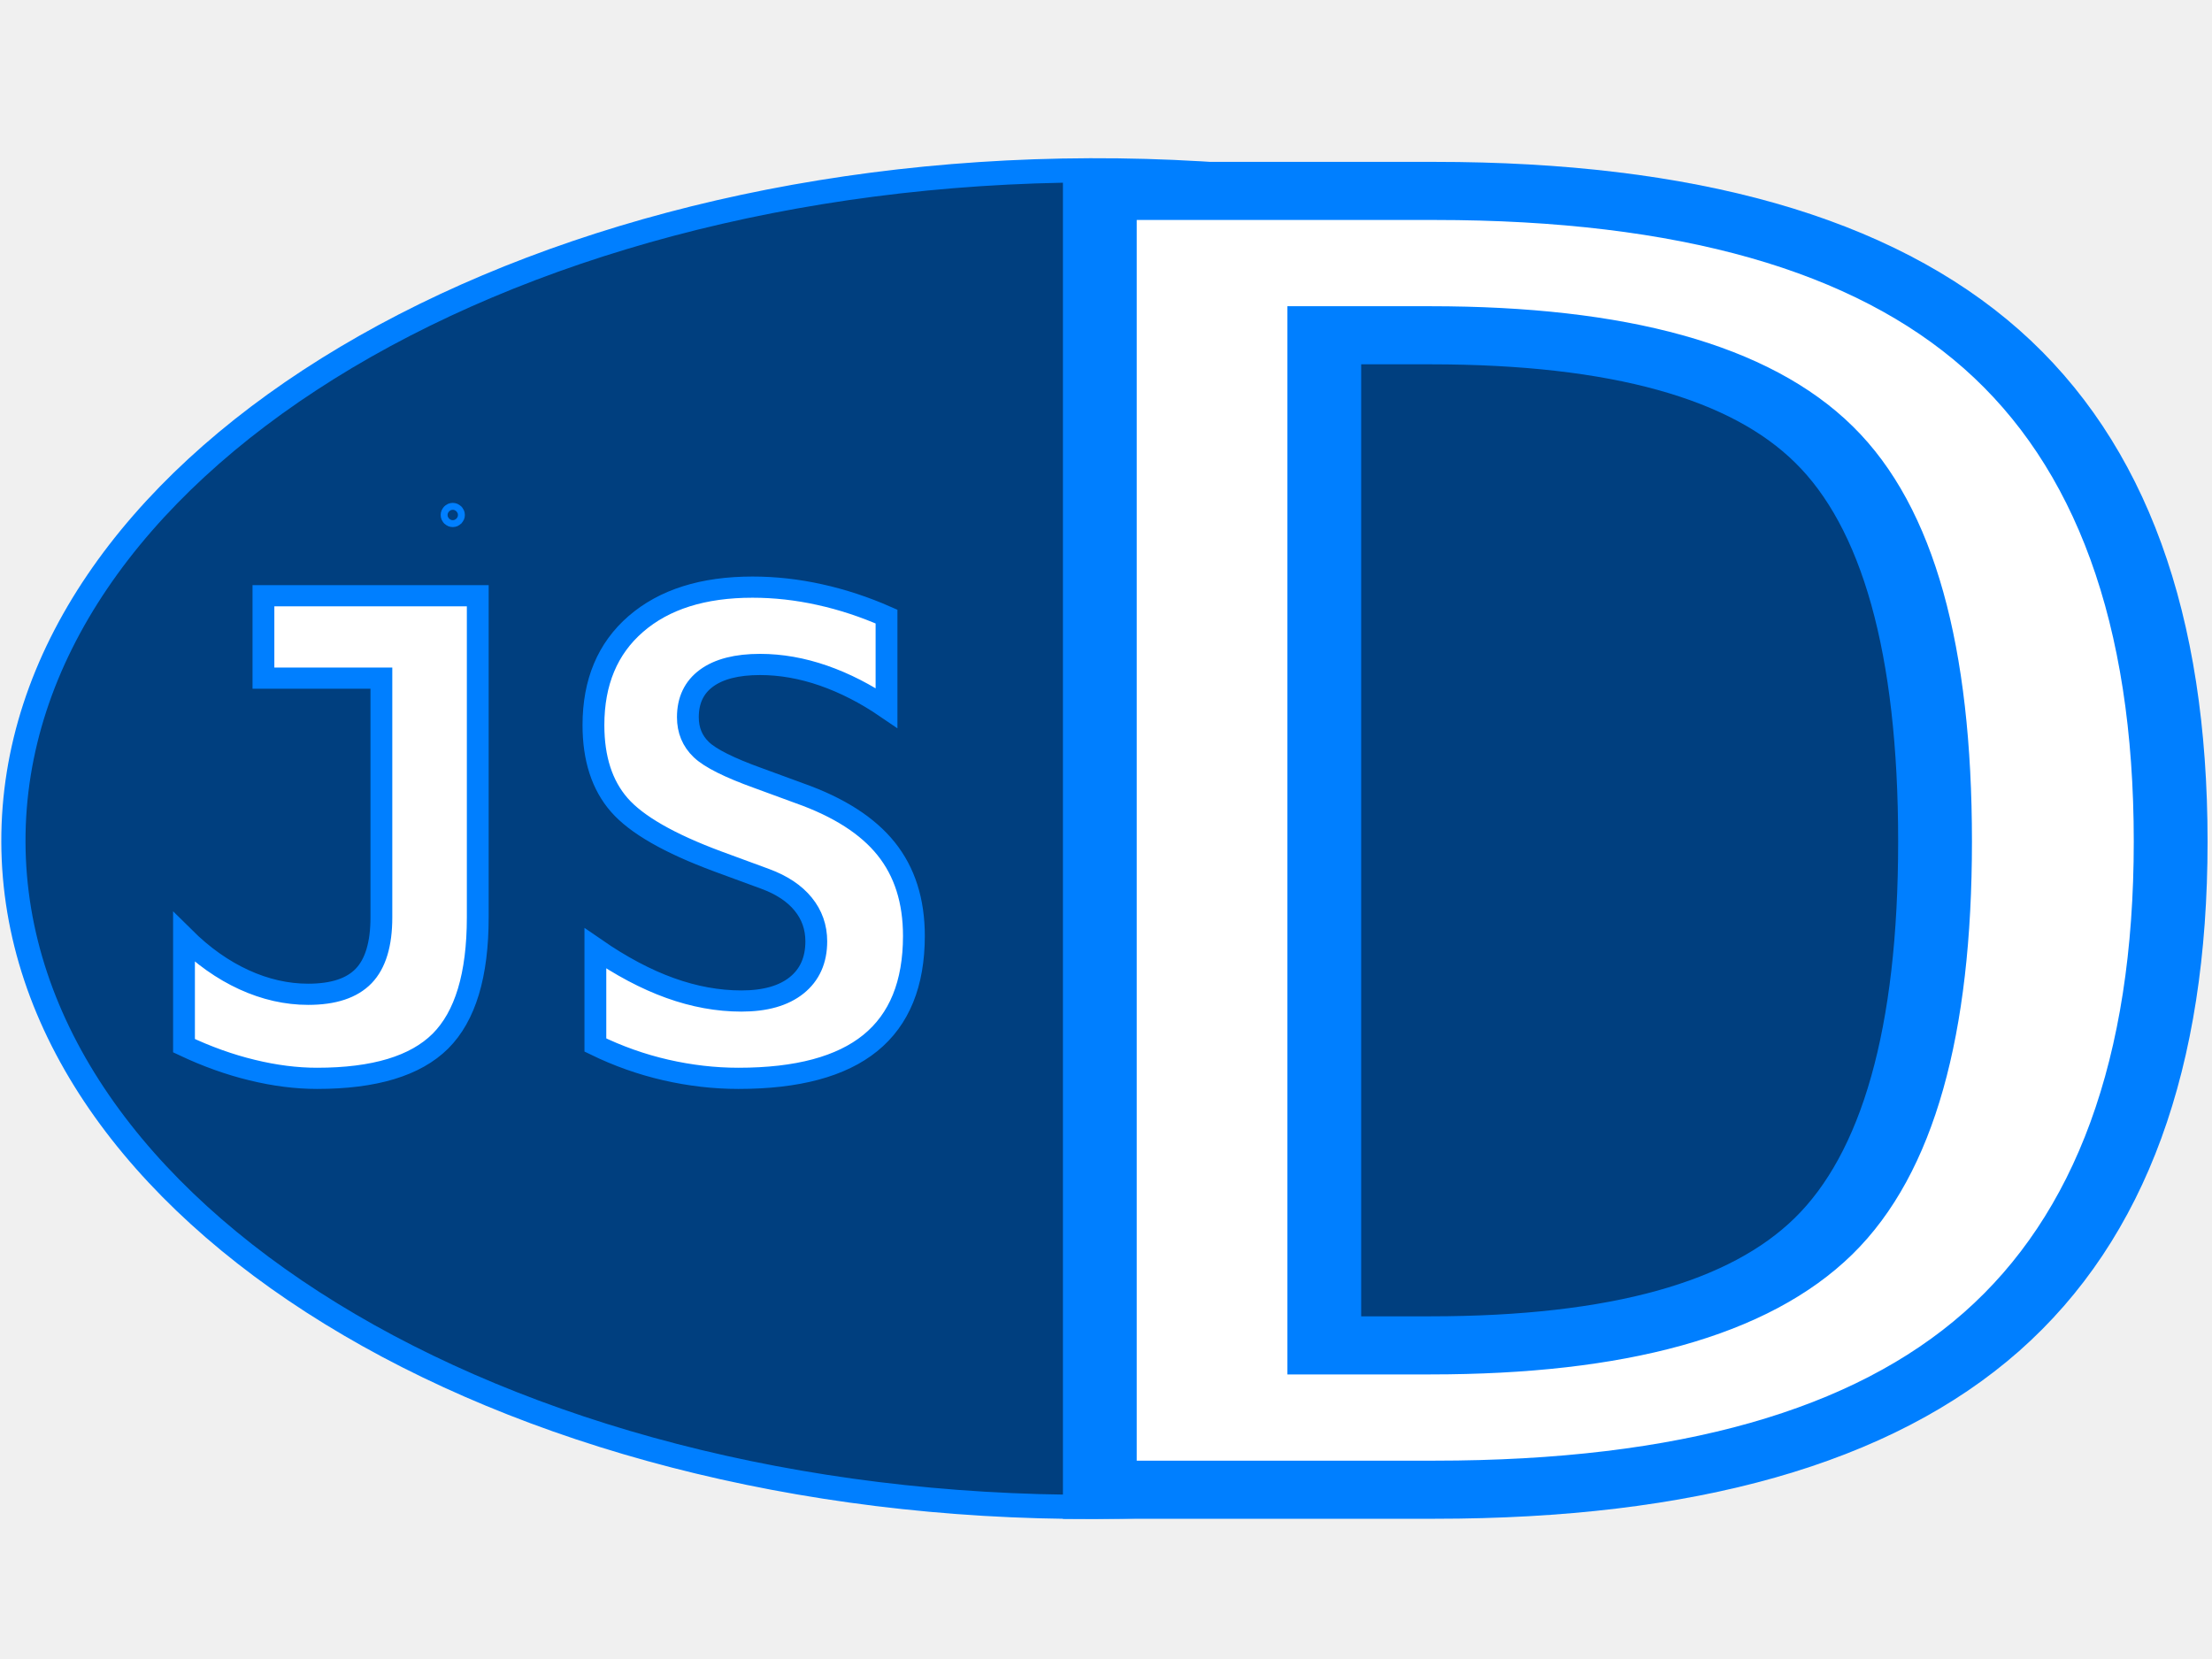
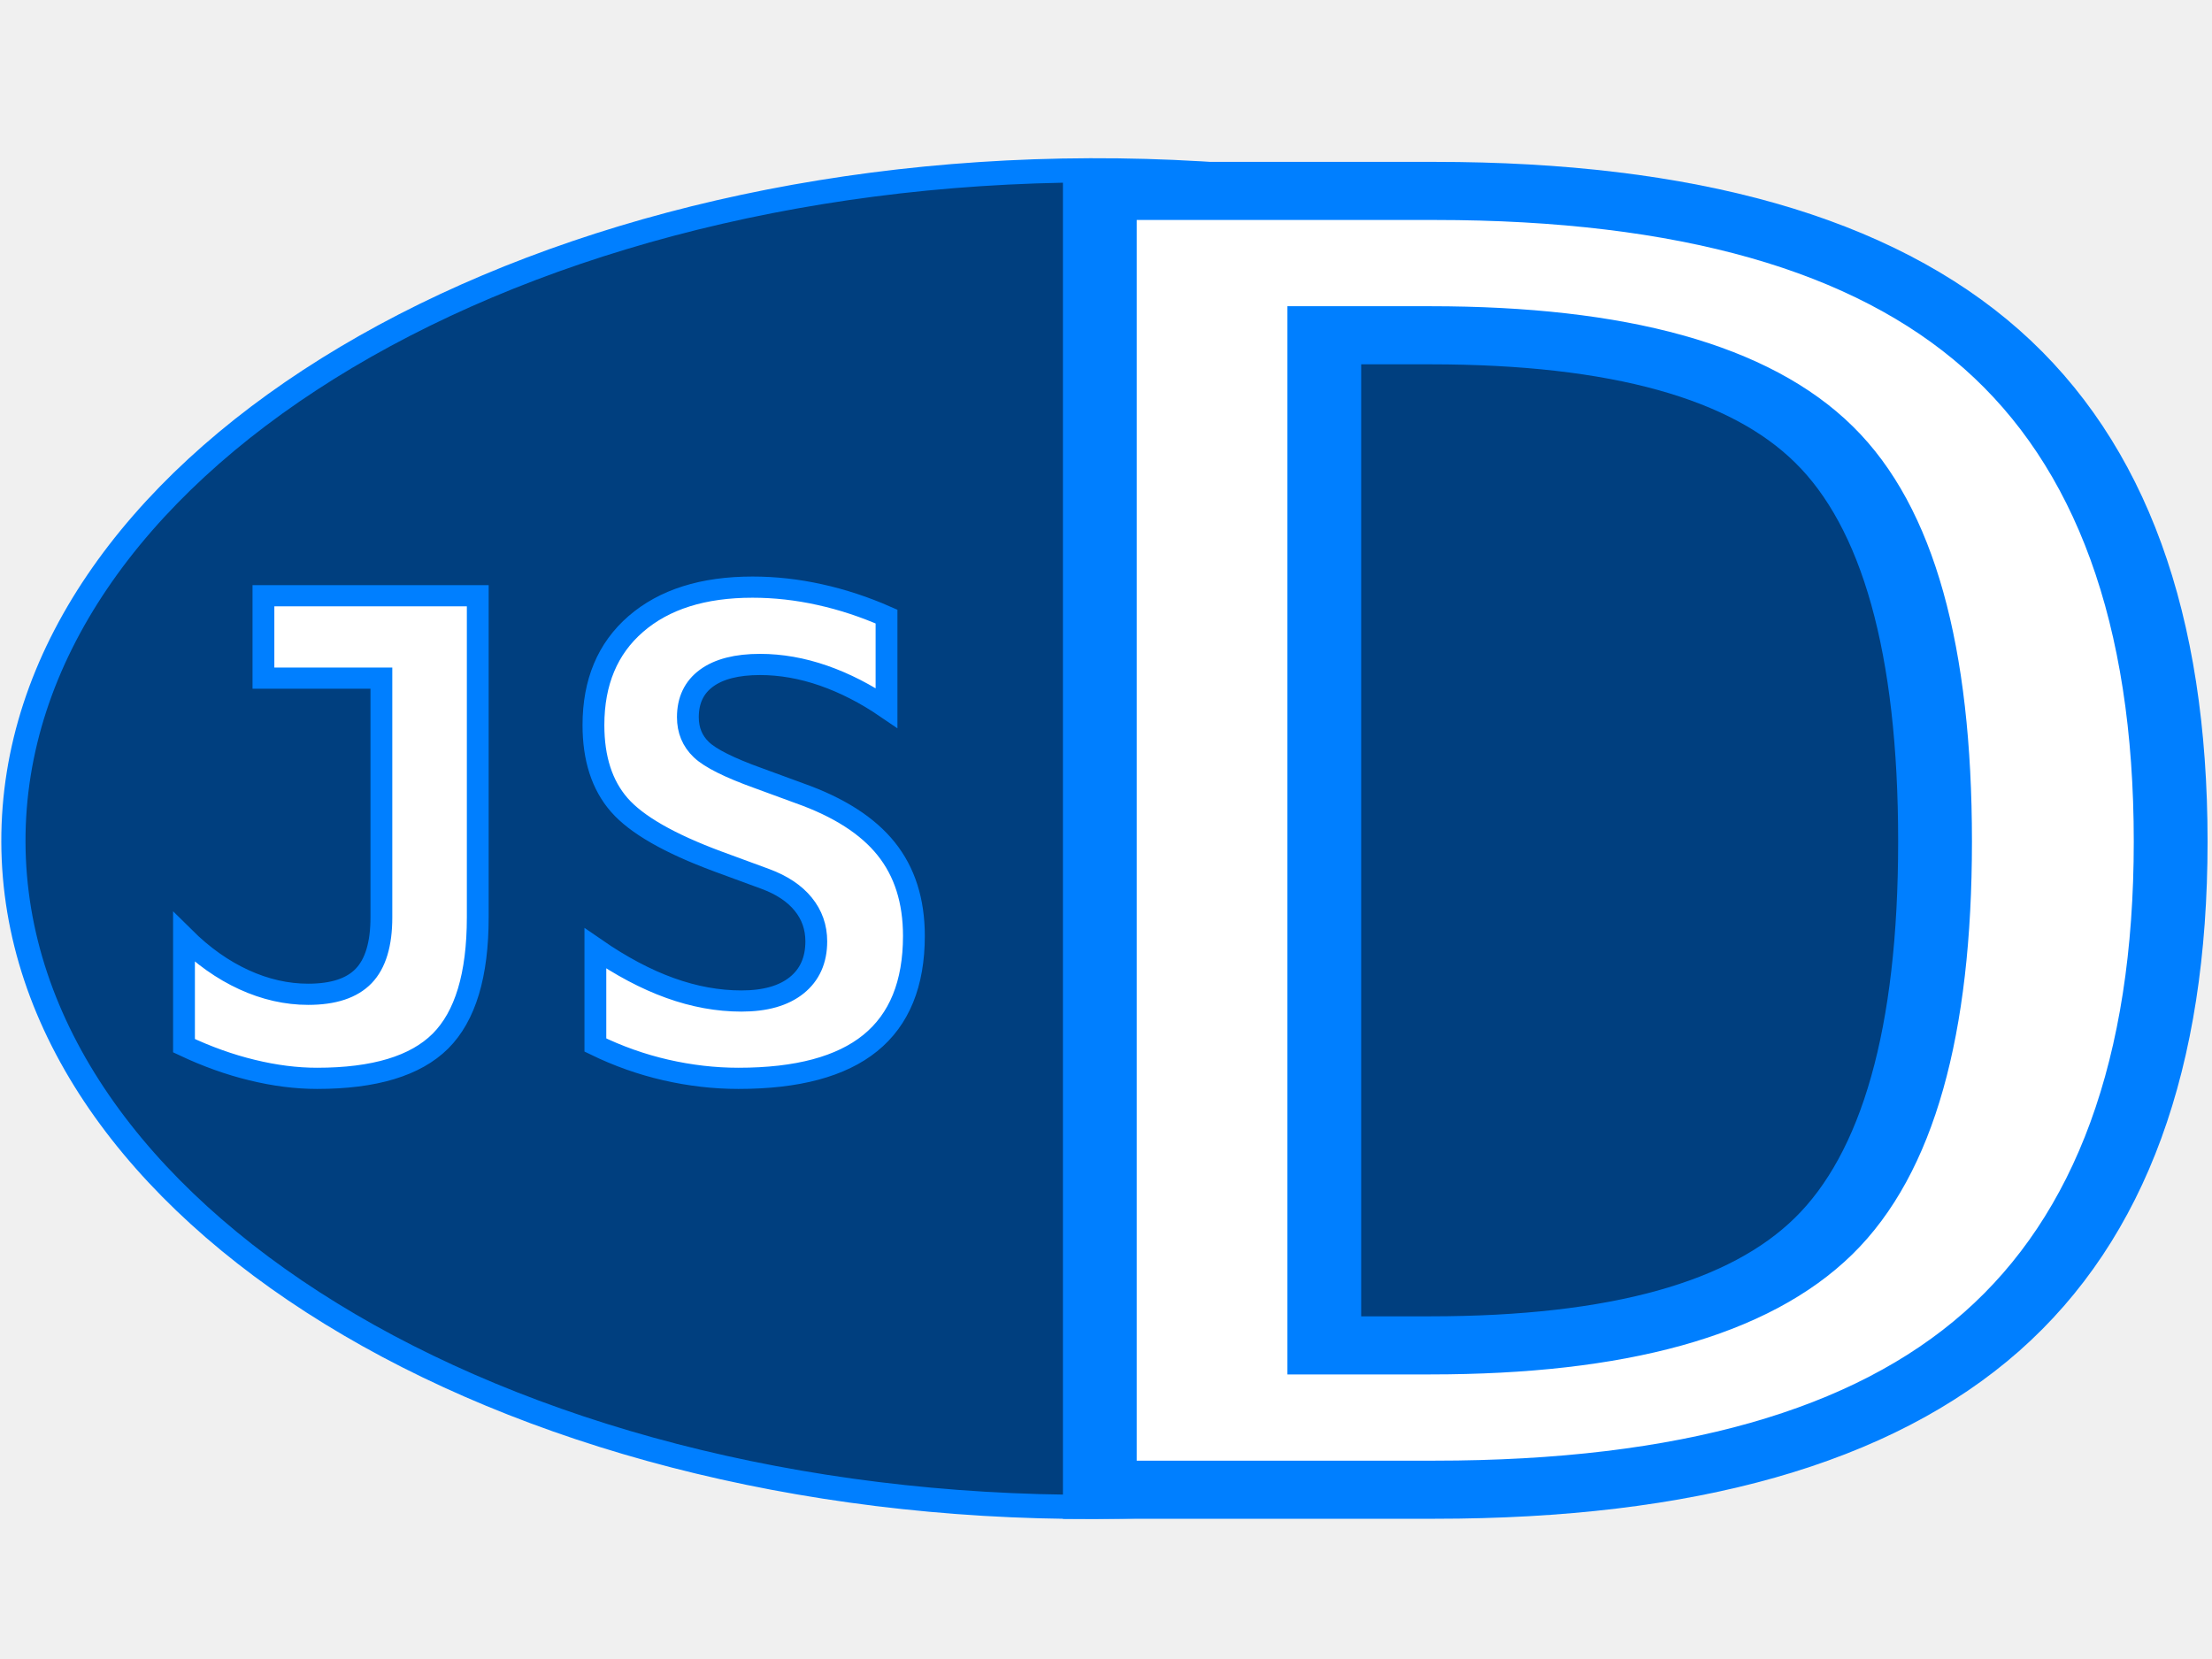
<svg xmlns="http://www.w3.org/2000/svg" width="640" height="480">
  <g>
    <ellipse fill="#003f7f" stroke="#007fff" stroke-width="7" stroke-linejoin="null" stroke-linecap="null" cx="316.036" cy="242.633" id="svg_8" rx="312.158" ry="193.356" transform="rotate(-0.1854226 316.036,242.6326) " />
    <text fill="#ffffff" stroke="#007fff" stroke-width="3" x="181.358" y="266.551" id="svg_2" font-size="92" font-family="Monospace" text-anchor="middle" xml:space="preserve" font-weight="bold" transform="matrix(2.104274,0,0,2.042619,-222.1271,-235.1218) ">JS</text>
-     <ellipse fill="#003f7f" stroke="#007fff" stroke-width="5" stroke-linejoin="null" stroke-linecap="null" cx="131" cy="149" id="svg_9" rx="1" ry="1" />
    <text fill="#ffffff" stroke="#007fff" stroke-width="3" stroke-linejoin="null" stroke-linecap="null" x="362.892" y="276.178" id="svg_10" font-size="92" font-family="Monospace" text-anchor="middle" xml:space="preserve" transform="matrix(7.11733,0,0,5.603419,-2111.325,-1116.53) ">D</text>
  </g>
</svg>
